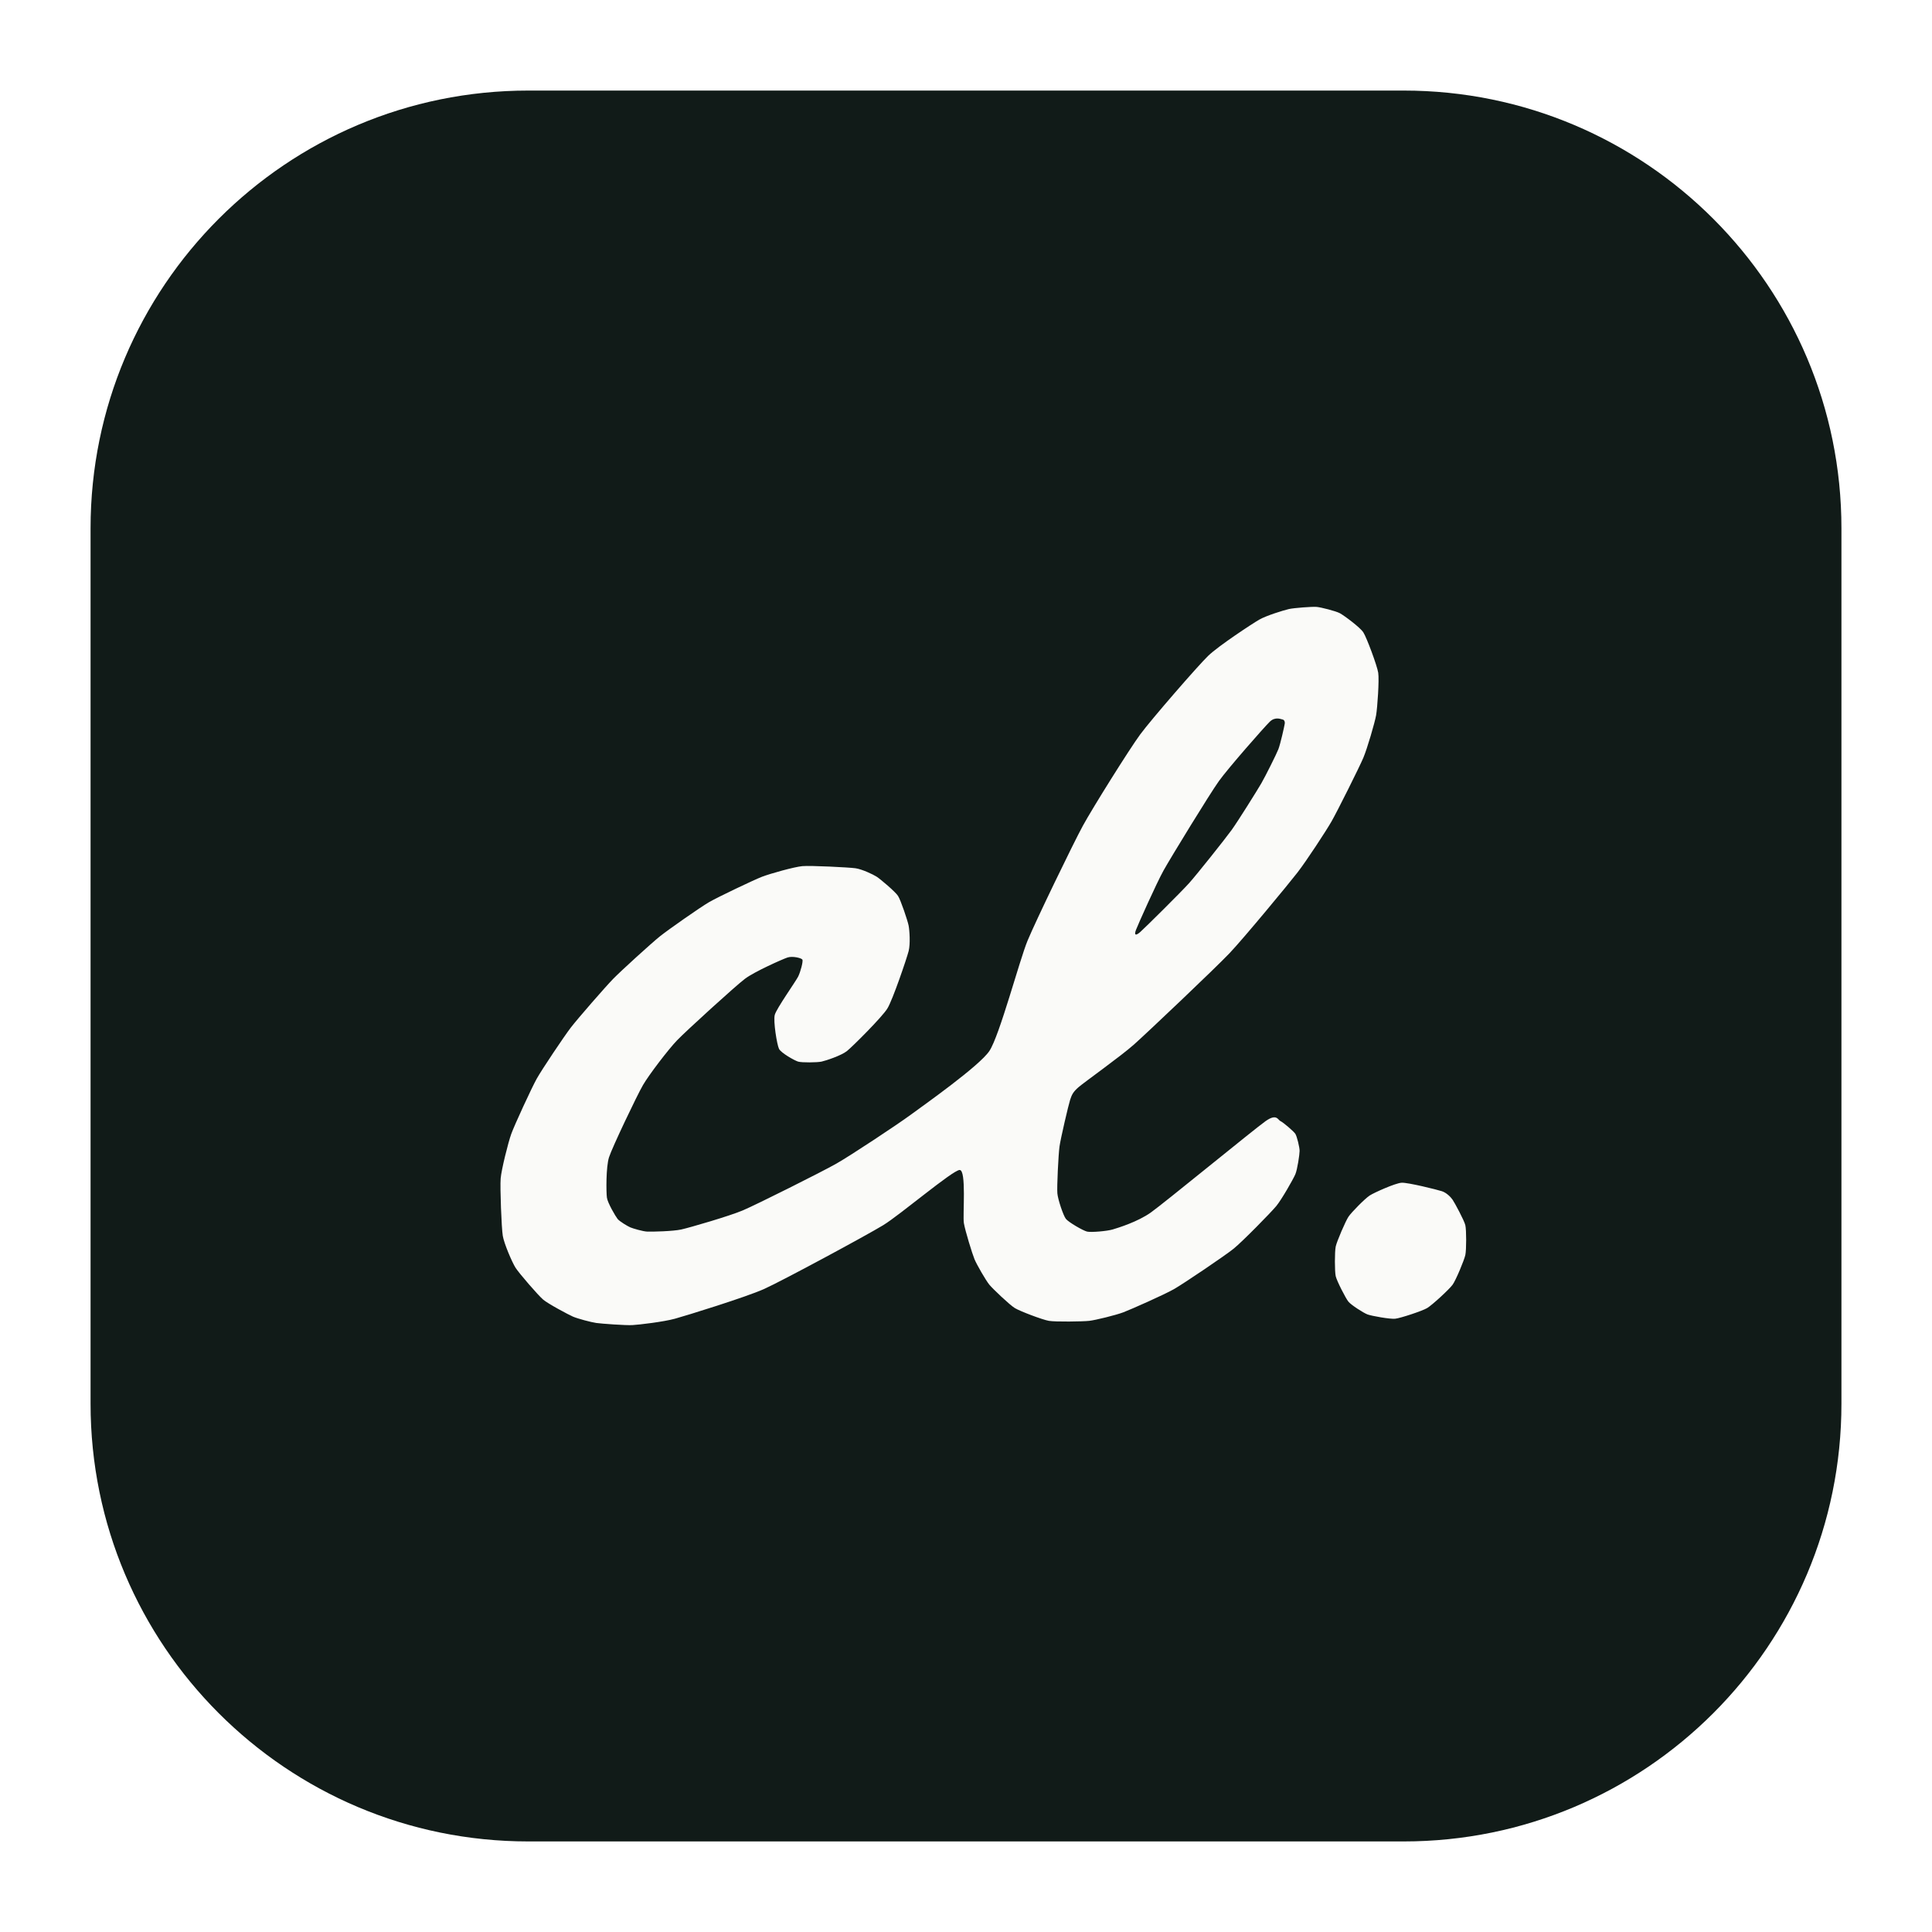
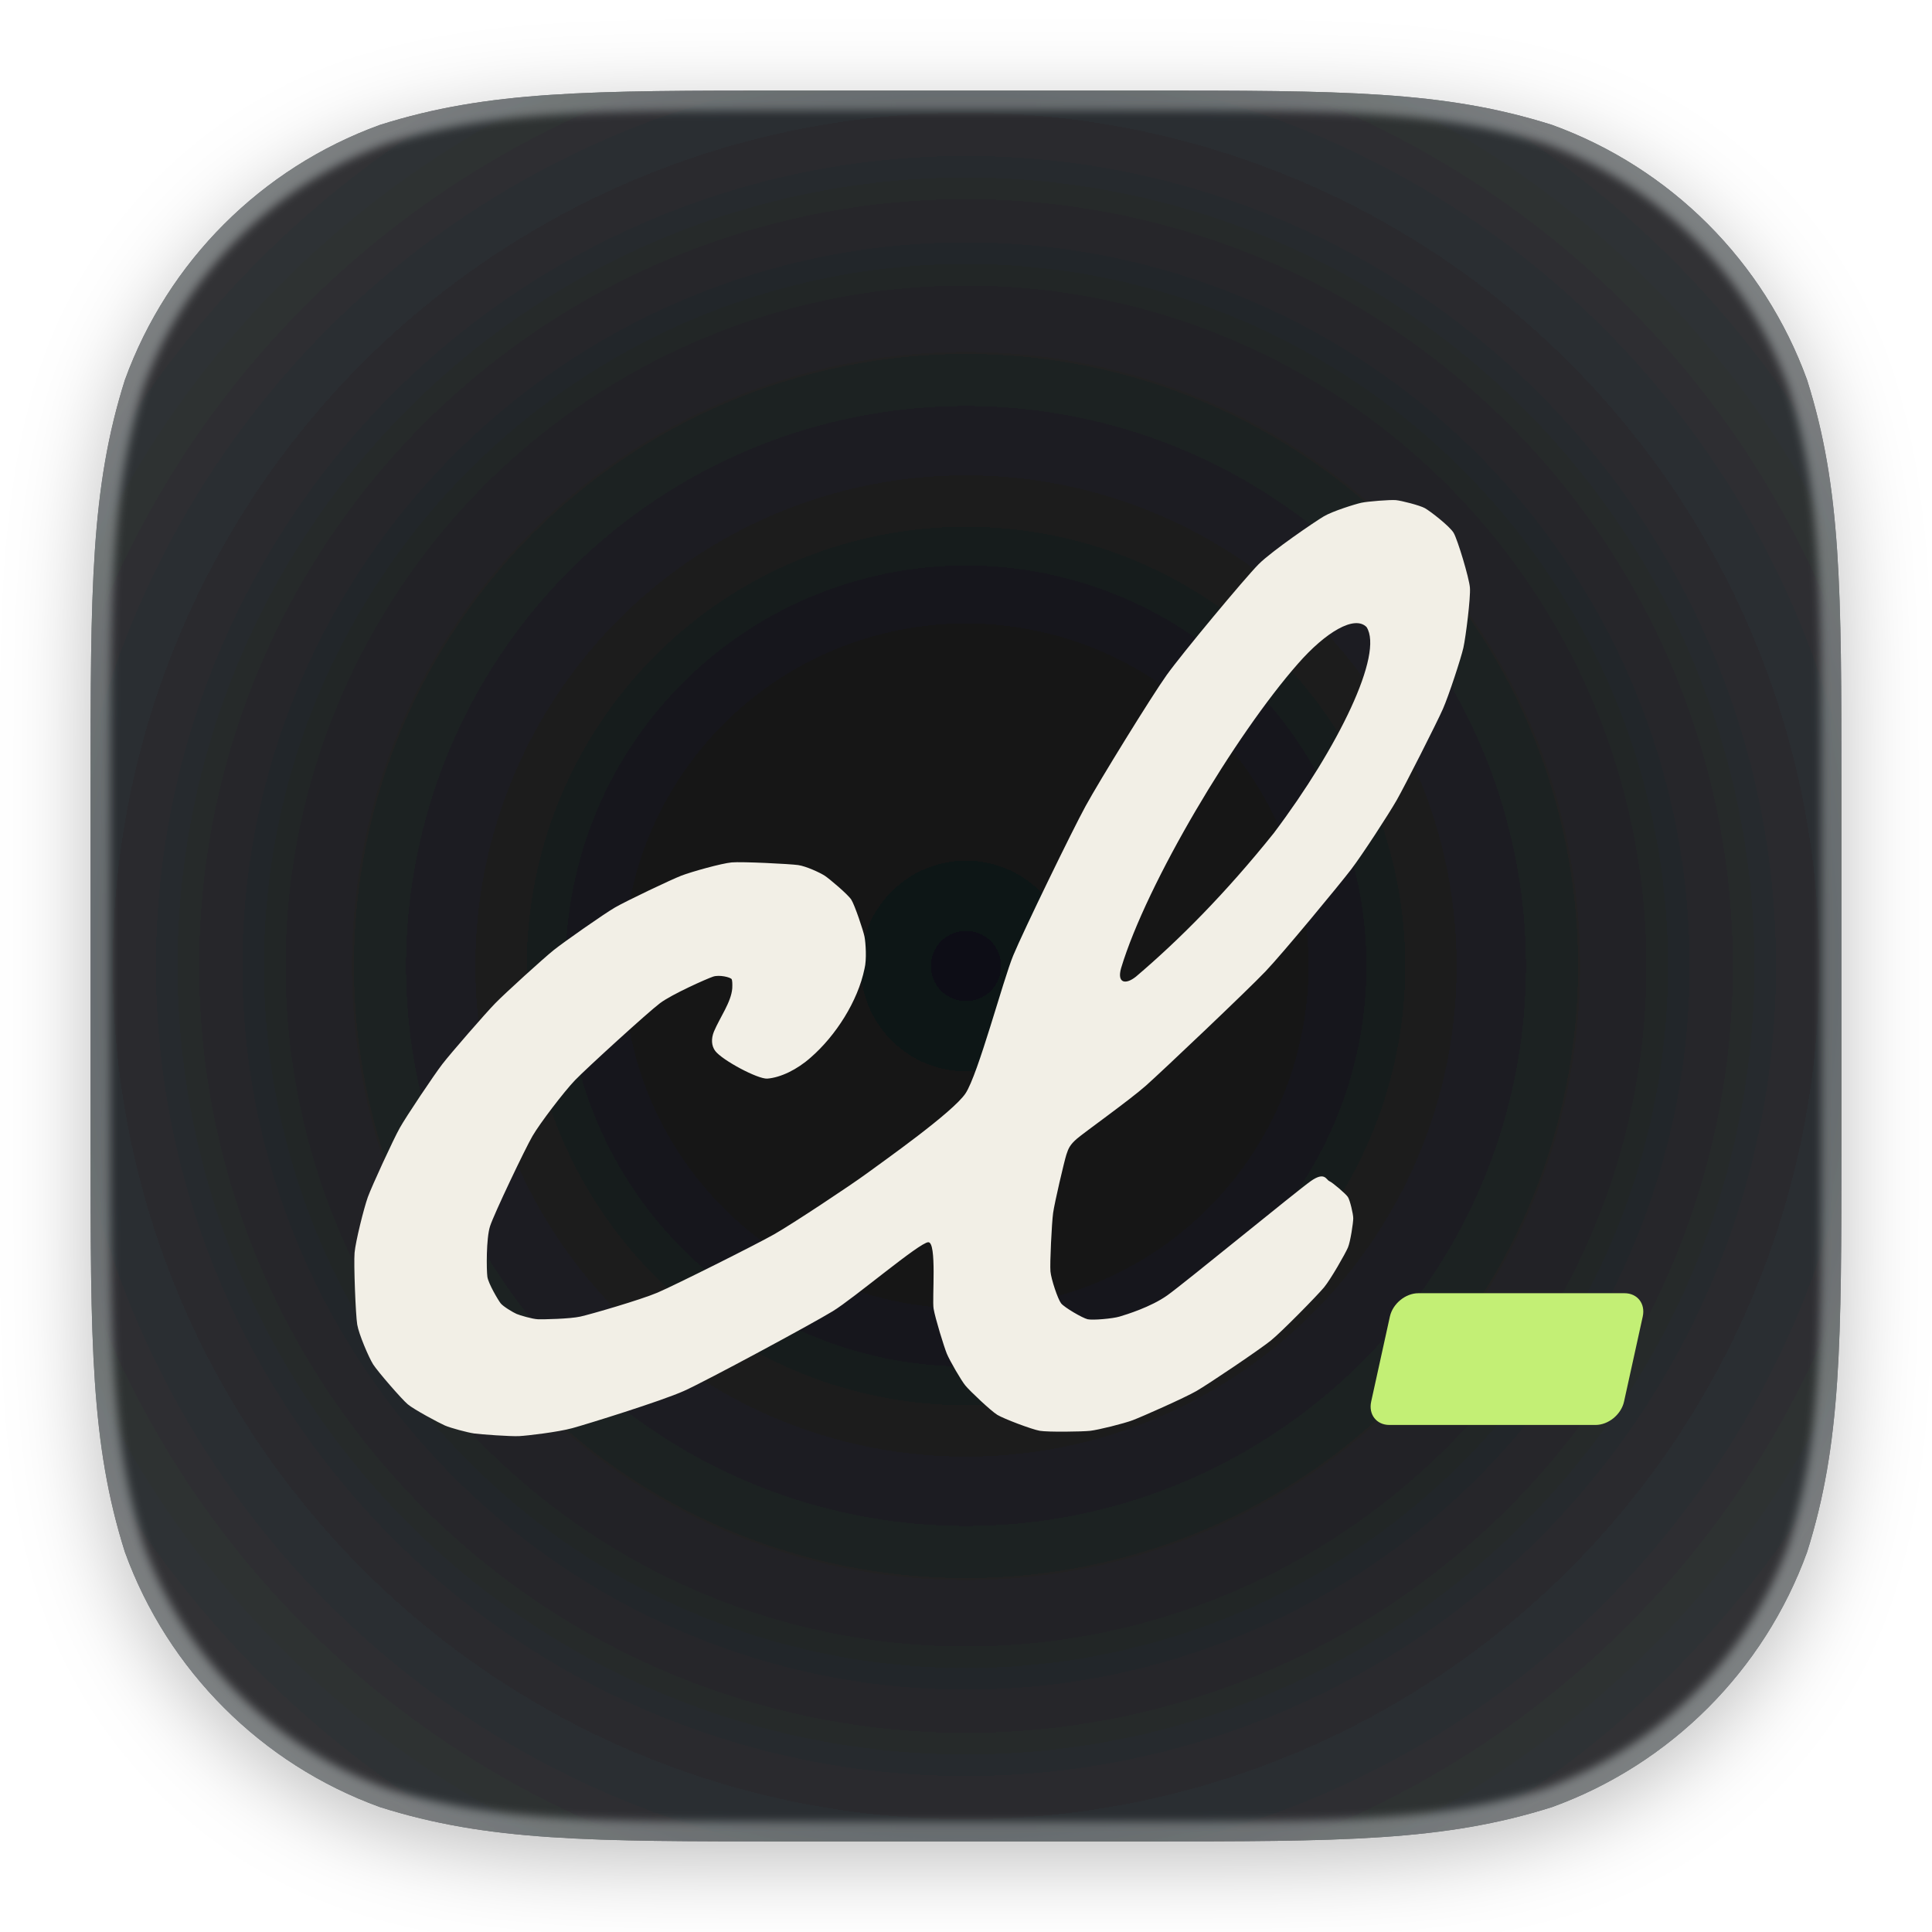
- <svg xmlns="http://www.w3.org/2000/svg" width="1024" height="1024" viewBox="0 0 1024 1024">
-   <rect x="48" y="48" width="928" height="928" rx="232" fill="#111B18" />
-   <path d="M 232.50 -172.50 C 233.15 -168.28 232.01 -151.83 231.25 -147.50 C 230.49 -143.17 226.03 -127.92 223.75 -122.50 C 221.47 -117.08 208.36 -90.85 205.00 -85.00 C 201.64 -79.15 190.20 -61.72 185.00 -55.00 C 179.80 -48.28 153.34 -16.27 145.00 -7.50 C 136.66 1.28 96.44 39.42 88.75 46.25 C 81.06 53.08 59.50 68.43 56.25 71.25 C 53.00 74.07 52.23 75.72 51.25 78.75 C 50.27 81.78 45.65 101.48 45.00 106.25 C 44.35 111.02 43.42 130.07 43.75 133.75 C 44.08 137.43 47.23 146.80 48.75 148.75 C 50.27 150.70 58.87 155.71 61.25 156.25 C 63.63 156.79 73.00 155.97 76.25 155.00 C 79.50 154.03 90.95 150.53 98.75 145.00 C 106.55 139.47 159.64 95.91 166.25 91.25 C 172.86 86.59 173.48 90.60 175.00 91.25 C 176.52 91.90 182.78 97.23 183.75 98.75 C 184.72 100.27 186.25 106.69 186.25 108.75 C 186.25 110.81 184.94 119.68 183.75 122.50 C 182.56 125.32 175.64 137.46 172.50 141.25 C 169.36 145.04 152.70 162.03 147.50 166.25 C 142.30 170.47 118.13 186.75 112.50 190.00 C 106.87 193.25 86.83 202.12 82.50 203.75 C 78.17 205.38 66.29 208.32 62.50 208.75 C 58.71 209.18 42.54 209.40 38.75 208.75 C 34.96 208.10 21.78 203.09 18.75 201.25 C 15.72 199.41 5.81 189.99 3.75 187.50 C 1.69 185.01 -3.70 175.64 -5.00 172.50 C -6.30 169.36 -10.49 155.80 -11.25 151.25 C -12.01 146.70 -9.63 119.89 -13.75 120.00 C -17.87 120.11 -48.78 146.43 -58.75 152.50 C -68.72 158.57 -118.13 185.23 -128.75 190.00 C -139.37 194.77 -174.53 205.66 -181.25 207.50 C -187.97 209.34 -202.24 211.03 -206.25 211.25 C -210.26 211.47 -224.47 210.43 -227.50 210.00 C -230.53 209.57 -238.54 207.44 -241.25 206.25 C -243.96 205.06 -255.82 198.74 -258.75 196.25 C -261.68 193.76 -272.94 180.75 -275.00 177.50 C -277.06 174.25 -281.74 163.30 -282.50 158.75 C -283.26 154.20 -284.18 130.20 -283.75 125.00 C -283.32 119.80 -279.34 103.84 -277.50 98.75 C -275.66 93.66 -265.53 71.67 -262.50 66.25 C -259.47 60.83 -246.40 41.34 -242.50 36.25 C -238.60 31.16 -222.05 12.16 -217.50 7.50 C -212.95 2.84 -194.88 -13.60 -190.00 -17.50 C -185.12 -21.40 -166.45 -34.47 -161.25 -37.50 C -156.05 -40.53 -134.77 -50.66 -130.00 -52.50 C -125.23 -54.34 -111.02 -58.32 -106.25 -58.75 C -101.48 -59.18 -78.79 -58.04 -75.00 -57.50 C -71.21 -56.96 -64.67 -53.91 -62.50 -52.50 C -60.33 -51.09 -51.62 -43.74 -50.00 -41.25 C -48.38 -38.76 -44.29 -26.57 -43.75 -23.75 C -43.21 -20.93 -42.67 -12.98 -43.75 -8.75 C -44.83 -4.52 -53.11 19.91 -56.25 25.00 C -59.39 30.09 -76.64 47.29 -80.00 50.00 C -83.36 52.71 -92.51 55.71 -95.00 56.25 C -97.49 56.79 -106.58 56.90 -108.75 56.25 C -110.92 55.60 -118.81 51.13 -120.00 48.75 C -121.19 46.37 -123.47 32.43 -122.50 28.75 C -121.53 25.07 -110.16 9.07 -108.75 6.25 C -107.34 3.43 -105.71 -2.77 -106.25 -3.75 C -106.79 -4.72 -112.08 -5.97 -115.00 -5.00 C -117.92 -4.03 -134.37 3.27 -140.00 7.50 C -145.63 11.73 -174.80 38.33 -180.00 43.75 C -185.20 49.17 -196.53 64.04 -200.00 70.00 C -203.47 75.96 -218.16 106.76 -220.00 112.50 C -221.84 118.24 -221.68 133.11 -221.25 136.25 C -220.82 139.39 -216.19 147.23 -215.00 148.75 C -213.81 150.27 -209.02 153.10 -207.50 153.75 C -205.98 154.40 -200.10 156.14 -197.50 156.25 C -194.90 156.36 -182.38 156.08 -177.50 155.00 C -172.62 153.92 -149.16 147.11 -141.25 143.75 C -133.34 140.39 -94.81 121.12 -86.25 116.25 C -77.69 111.38 -50.30 93.24 -42.50 87.50 C -34.70 81.76 -2.21 58.88 3.75 50.00 C 9.71 41.12 21.48 -3.52 26.25 -15.00 C 31.02 -26.48 53.01 -71.99 58.75 -82.50 C 64.49 -93.01 86.11 -127.58 92.50 -136.25 C 98.89 -144.92 126.43 -176.65 132.50 -182.50 C 138.57 -188.35 158.38 -201.37 162.50 -203.75 C 166.62 -206.13 177.07 -209.35 180.00 -210.00 C 182.93 -210.65 193.65 -211.47 196.25 -211.25 C 198.85 -211.03 207.62 -208.80 210.00 -207.50 C 212.38 -206.20 221.80 -199.28 223.75 -196.25 C 225.70 -193.22 231.85 -176.72 232.50 -172.50 Z M 90.00 -21.25 C 88.81 -18.11 89.79 -17.62 92.50 -20.00 C 95.21 -22.38 116.59 -43.55 121.25 -48.75 C 125.91 -53.95 142.57 -74.91 146.25 -80.00 C 149.93 -85.09 161.37 -103.38 163.75 -107.50 C 166.13 -111.62 172.56 -124.47 173.75 -127.50 C 174.94 -130.53 177.28 -140.98 177.50 -142.50 C 177.72 -144.02 177.01 -144.89 176.25 -145.00 C 175.49 -145.11 172.00 -146.89 168.75 -143.75 C 165.50 -140.61 144.17 -116.33 138.75 -108.75 C 133.33 -101.17 110.47 -63.83 106.25 -56.25 C 102.03 -48.67 91.19 -24.39 90.00 -21.25 Z M 283.75 152.50 C 284.40 155.32 284.40 166.97 283.75 170.00 C 283.10 173.03 278.20 184.79 276.25 187.50 C 274.30 190.21 264.18 199.52 261.25 201.25 C 258.32 202.98 245.53 207.18 242.50 207.50 C 239.47 207.82 228.63 205.87 226.25 205.00 C 223.87 204.13 216.62 199.45 215.00 197.50 C 213.38 195.55 208.15 185.32 207.50 182.50 C 206.85 179.68 206.85 168.03 207.50 165.00 C 208.15 161.97 213.27 150.10 215.00 147.50 C 216.73 144.90 224.79 136.73 227.50 135.00 C 230.21 133.27 242.57 127.72 246.25 127.50 C 249.93 127.28 267.40 131.63 270.00 132.50 C 272.60 133.37 275.06 135.77 276.25 137.50 C 277.44 139.23 283.10 149.68 283.75 152.50 Z" transform="translate(521.01 512) scale(0.900971)" fill="#FAFAF8" fill-rule="evenodd" />
+ <svg xmlns="http://www.w3.org/2000/svg" width="1024" height="1024" viewBox="6.966 6.966 118.069 118.069">
+   <defs>
+     <path id="plate" d="M 119.5 66                         L 119.5 76.7                         C 119.5 89.02 119.5 95.18 117.4 101.82                         C 114.77 109.06 109.06 114.77 101.82 117.4                         C 95.18 119.5 89.02 119.5 76.7 119.5                         L 55.3 119.5                         C 42.98 119.5 36.82 119.5 30.18 117.4                         C 22.94 114.77 17.23 109.06 14.6 101.82                         C 12.5 95.18 12.5 89.02 12.5 76.7                         L 12.5 55.3                         C 12.5 42.98 12.5 36.82 14.6 30.18                         C 17.23 22.94 22.94 17.23 30.18 14.6                         C 36.82 12.5 42.98 12.5 55.3 12.5                         L 76.7 12.5                         C 89.02 12.5 95.18 12.5 101.82 14.6                         C 109.06 17.23 114.77 22.94 117.4 30.18                         C 119.5 36.82 119.5 42.98 119.5 55.3                         Z" />
+     <clipPath id="inside-plate">
+       <use href="#plate" />
+     </clipPath>
+     <radialGradient id="graphite" gradientUnits="userSpaceOnUse" cx="66" cy="66" r="66">
+       <stop stop-color="#101113" />
+       <stop offset=".26" stop-color="#141517" />
+       <stop offset=".58" stop-color="#202225" />
+       <stop offset=".82" stop-color="#2C2E31" />
+       <stop offset="1" stop-color="#323437" />
+     </radialGradient>
+     <radialGradient id="rim-light" gradientUnits="userSpaceOnUse" cx="66" cy="66" r="66">
+       <stop offset=".78" stop-color="#929899" stop-opacity=".57" />
+       <stop offset="1" stop-color="#A5AAAB" stop-opacity=".68" />
+     </radialGradient>
+     <filter id="shadow" filterUnits="userSpaceOnUse" x="0" y="0" width="132" height="132" color-interpolation-filters="sRGB">
+       <feDropShadow dx="0" dy="1.15" stdDeviation="2.5" flood-opacity=".26" />
+     </filter>
+     <filter id="rim-softness">
+       <feGaussianBlur stdDeviation=".27" />
+     </filter>
+   </defs>
+   <use href="#plate" fill="url(#graphite)" filter="url(#shadow)" />
+   <use href="#plate" fill="none" stroke="url(#rim-light)" stroke-width="2.45" clip-path="url(#inside-plate)" filter="url(#rim-softness)" />
+   <svg x="12.5" y="12.5" width="107" height="107" viewBox="100 100 824 824">
+     <g transform="translate(508 522)" fill-rule="evenodd">
+       <path fill="#F2EFE6" d="M 241.16 -188.09                              C 241.54 -183.38 239.19 -164.76 238.09 -159.80                              C 236.97 -154.83 231.20 -137.22 228.44 -130.95                              C 225.69 -124.68 210.47 -94.64 206.70 -88.05                              C 202.96 -81.52 190.64 -62.51 185.21 -55.39                              C 179.87 -48.40 153.34 -16.27 145.00 -7.50                              C 136.66 1.28 96.44 39.42 88.75 46.25                              C 81.06 53.08 59.50 68.43 56.25 71.25                              C 53.00 74.07 52.23 75.72 51.25 78.75                              C 50.27 81.78 45.65 101.48 45.00 106.25                              C 44.35 111.02 43.42 130.07 43.75 133.75                              C 44.08 137.43 47.23 146.80 48.75 148.75                              C 50.27 150.70 58.87 155.71 61.25 156.25                              C 63.63 156.79 73.00 155.97 76.25 155.00                              C 79.50 154.03 90.95 150.53 98.75 145.00                              C 106.55 139.47 159.64 95.91 166.25 91.25                              C 172.86 86.59 173.48 90.60 175.00 91.25                              C 176.52 91.90 182.78 97.23 183.75 98.75                              C 184.72 100.27 186.25 106.69 186.25 108.75                              C 186.25 110.81 184.94 119.68 183.75 122.50                              C 182.56 125.32 175.64 137.46 172.50 141.25                              C 169.36 145.04 152.70 162.03 147.50 166.25                              C 142.30 170.47 118.13 186.75 112.50 190.00                              C 106.87 193.25 86.83 202.12 82.50 203.75                              C 78.17 205.38 66.29 208.32 62.50 208.75                              C 58.71 209.18 42.54 209.40 38.75 208.75                              C 34.96 208.10 21.78 203.09 18.75 201.25                              C 15.72 199.41 5.81 189.99 3.75 187.50                              C 1.69 185.01 -3.70 175.64 -5.00 172.50                              C -6.30 169.36 -10.49 155.80 -11.25 151.25                              C -12.01 146.70 -9.63 119.89 -13.75 120.00                              C -17.87 120.11 -48.78 146.43 -58.75 152.50                              C -68.72 158.57 -118.13 185.23 -128.75 190.00                              C -139.37 194.77 -174.53 205.66 -181.25 207.50                              C -187.97 209.34 -202.24 211.03 -206.25 211.25                              C -210.26 211.47 -224.47 210.43 -227.50 210.00                              C -230.53 209.57 -238.54 207.44 -241.25 206.25                              C -243.96 205.06 -255.82 198.74 -258.75 196.25                              C -261.68 193.76 -272.94 180.75 -275.00 177.50                              C -277.06 174.25 -281.74 163.30 -282.50 158.75                              C -283.26 154.20 -284.18 130.20 -283.75 125.00                              C -283.32 119.80 -279.34 103.84 -277.50 98.75                              C -275.66 93.66 -265.53 71.67 -262.50 66.25                              C -259.47 60.83 -246.40 41.34 -242.50 36.25                              C -238.60 31.16 -222.05 12.16 -217.50 7.50                              C -212.95 2.84 -194.88 -13.60 -190.00 -17.50                              C -185.12 -21.40 -166.45 -34.47 -161.25 -37.50                              C -156.05 -40.53 -134.77 -50.66 -130.00 -52.50                              C -125.23 -54.34 -111.02 -58.32 -106.25 -58.75                              C -101.48 -59.18 -78.79 -58.04 -75.00 -57.50                              C -71.21 -56.96 -64.67 -53.91 -62.50 -52.50                              C -60.33 -51.09 -51.62 -43.74 -50.00 -41.25                              C -48.38 -38.76 -44.29 -26.57 -43.75 -23.75                              C -43.21 -20.93 -42.67 -12.98 -43.75 -8.75                              C -46.90 6.60 -57.30 22.80 -69.00 33.00                              C -75.50 38.80 -83.25 42.50 -89.50 43.00                              C -94.00 43.30 -110.75 34.30 -114.00 30.00                              C -115.82 27.60 -116.00 24.20 -114.60 20.80                              C -111.70 14.00 -106.50 7.00 -106.00 0.50                              C -105.90 -1.50 -105.99 -3.14 -106.25 -3.75                              C -106.79 -4.72 -112.08 -5.97 -115.00 -5.00                              C -117.92 -4.03 -134.37 3.27 -140.00 7.50                              C -145.63 11.73 -174.80 38.33 -180.00 43.75                              C -185.20 49.17 -196.53 64.04 -200.00 70.00                              C -203.47 75.96 -218.16 106.76 -220.00 112.50                              C -221.84 118.24 -221.68 133.11 -221.25 136.25                              C -220.82 139.39 -216.19 147.23 -215.00 148.75                              C -213.81 150.27 -209.02 153.10 -207.50 153.75                              C -205.98 154.40 -200.10 156.14 -197.50 156.25                              C -194.90 156.36 -182.38 156.08 -177.50 155.00                              C -172.62 153.92 -149.16 147.11 -141.25 143.75                              C -133.34 140.39 -94.81 121.12 -86.25 116.25                              C -77.69 111.38 -50.30 93.24 -42.50 87.50                              C -34.70 81.76 -2.21 58.88 3.75 50.00                              C 9.71 41.12 21.48 -3.52 26.25 -15.00                              C 31.02 -26.48 53.92 -73.63 60.28 -85.25                              C 66.75 -97.09 91.25 -136.83 98.39 -146.85                              C 105.51 -156.84 135.34 -192.68 141.72 -199.09                              C 148.05 -205.42 168.27 -219.17 172.43 -221.63                              C 176.59 -224.07 187.06 -227.34 190.00 -227.99                              C 192.93 -228.65 203.65 -229.47 206.25 -229.25                              C 208.85 -229.03 217.61 -226.78 219.98 -225.46                              C 222.35 -224.14 231.64 -217.00 233.51 -213.82                              C 235.37 -210.62 240.76 -192.76 241.16 -188.09                              Z                              M 77 -9                              C 89.08 -49.14 130.79 -118.82 160.29 -152.33                              C 173.36 -167.24 186.88 -175.19 192.51 -169.52                              C 200.63 -156.93 179.37 -113.07 148.86 -72.54                              C 126.02 -44.03 104 -22 84 -5                              C 79 -1 75 -2 77 -9                              Z" />
+       <rect x="197" y="144" width="119" height="62" rx="11" transform="matrix(1 0 -0.22 1 40.59 0)" fill="#C3EF75" />
+     </g>
+   </svg>
</svg>
